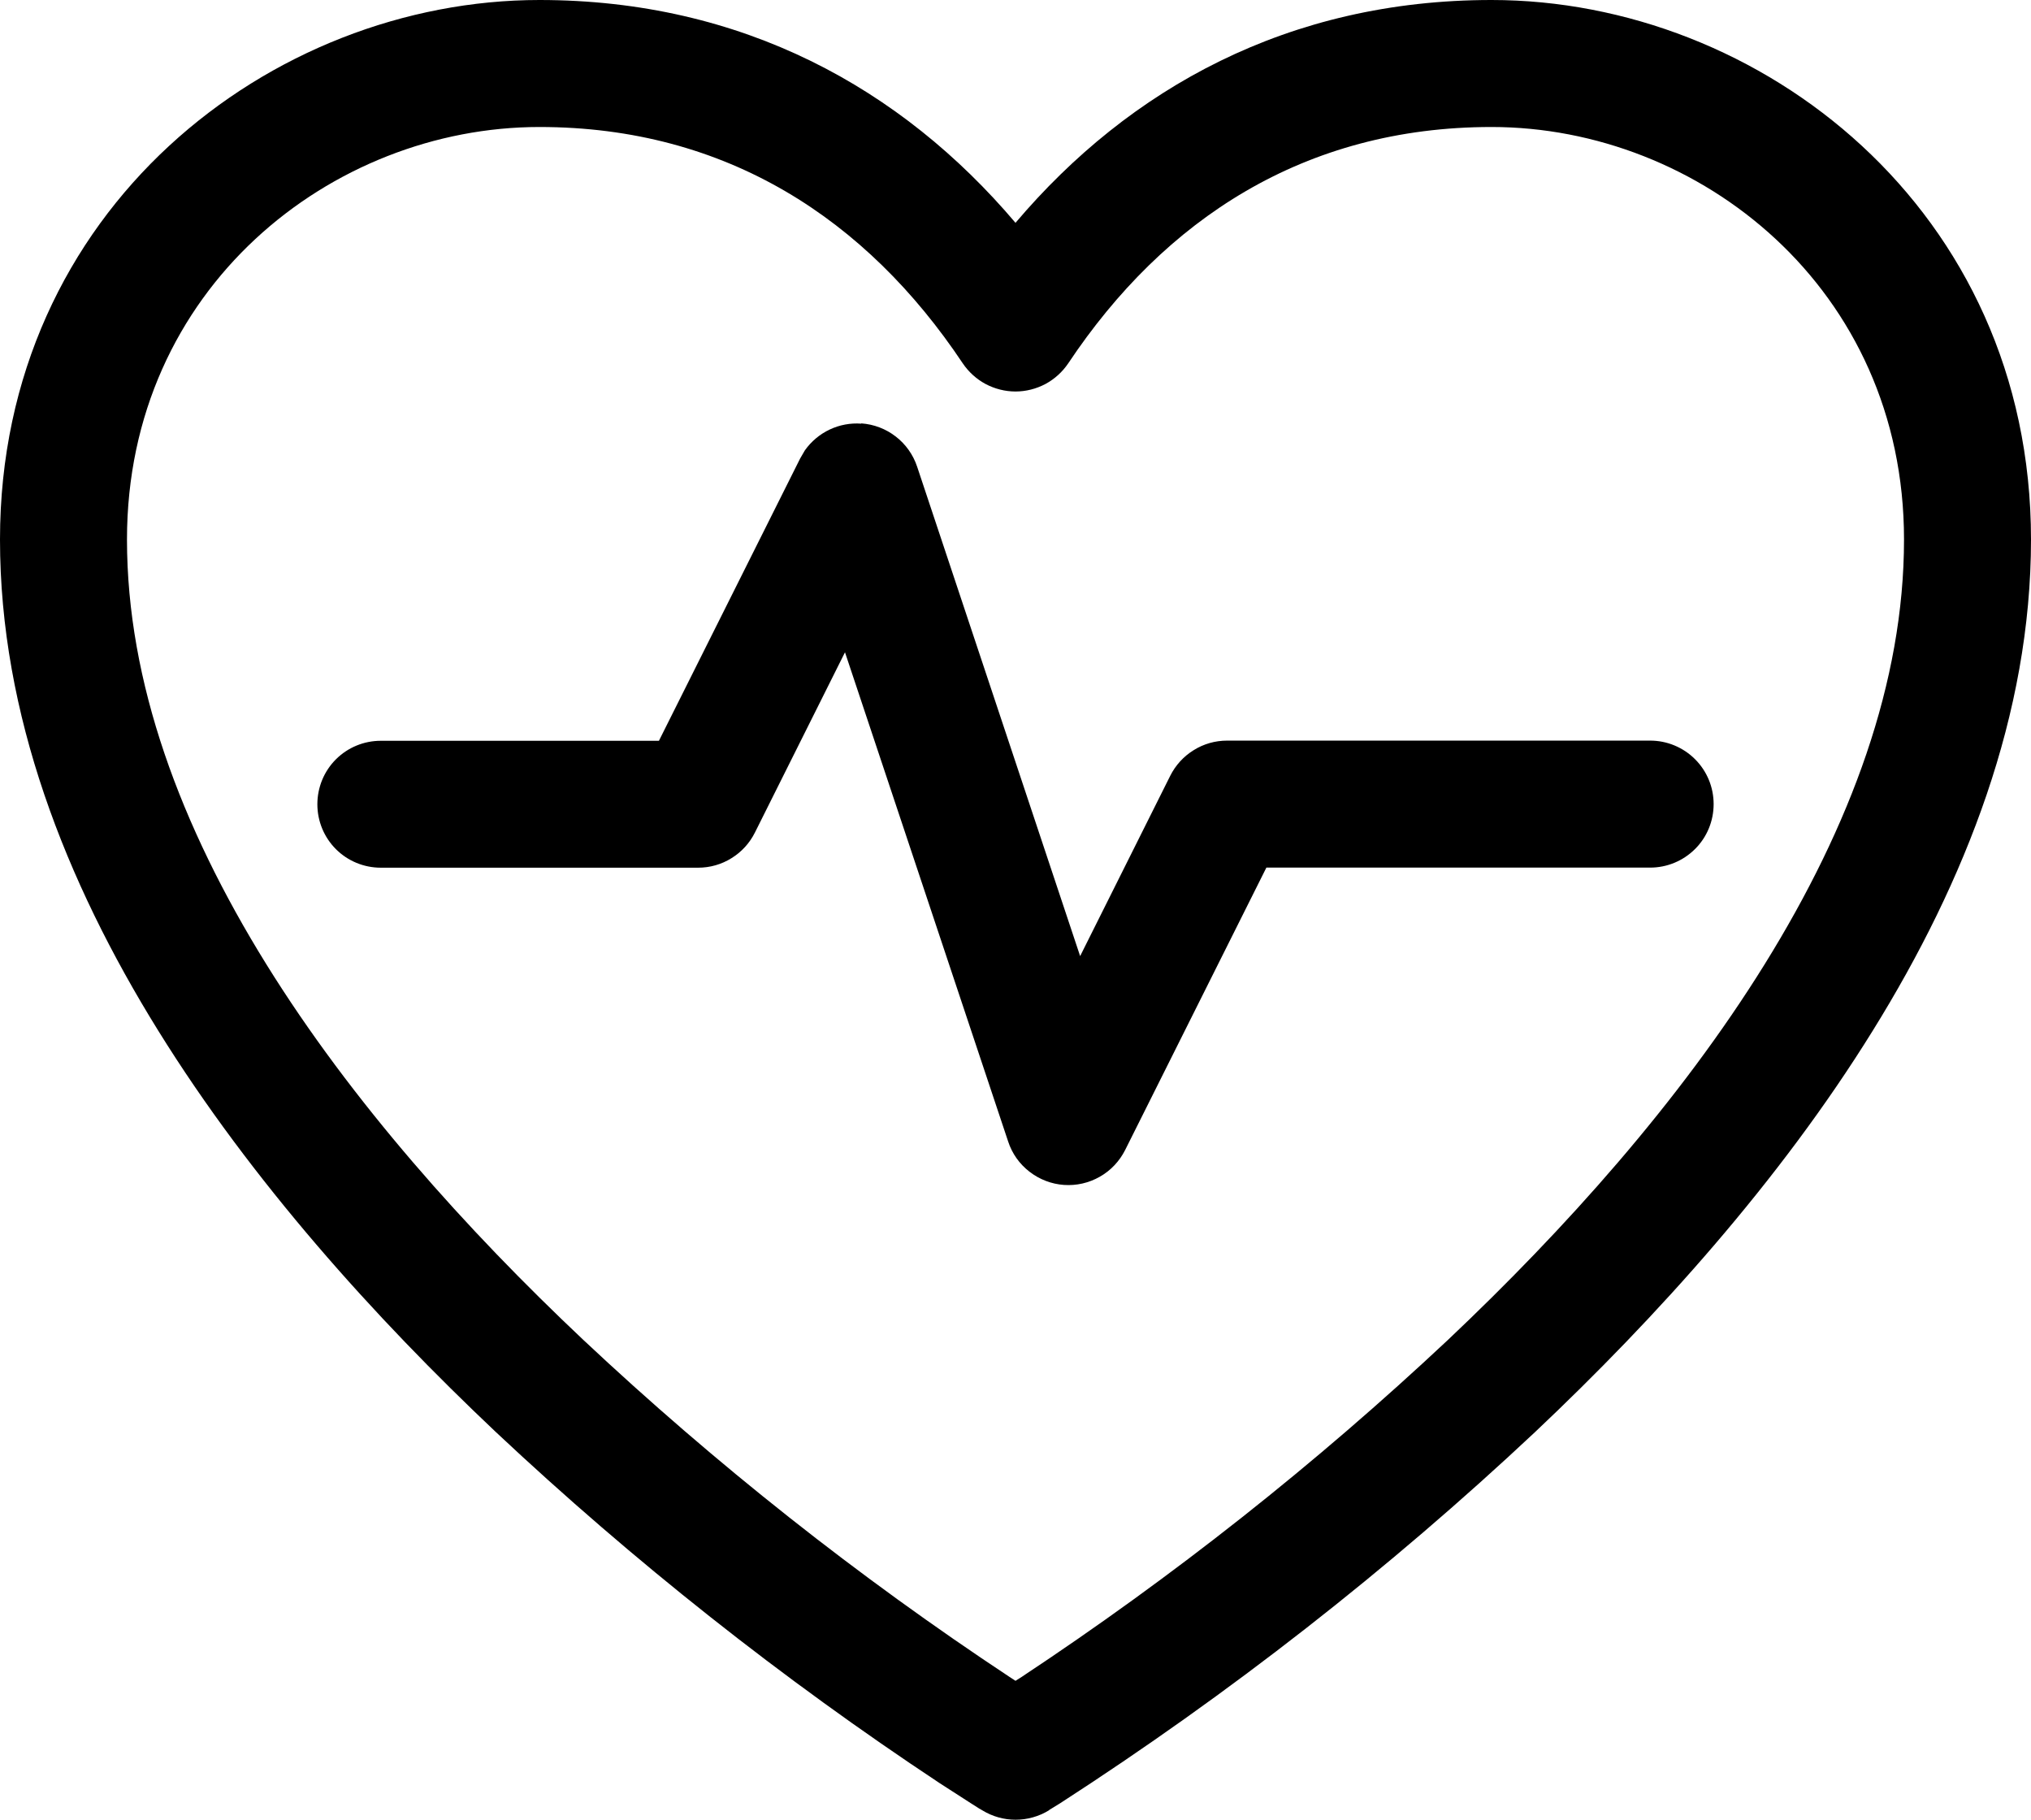
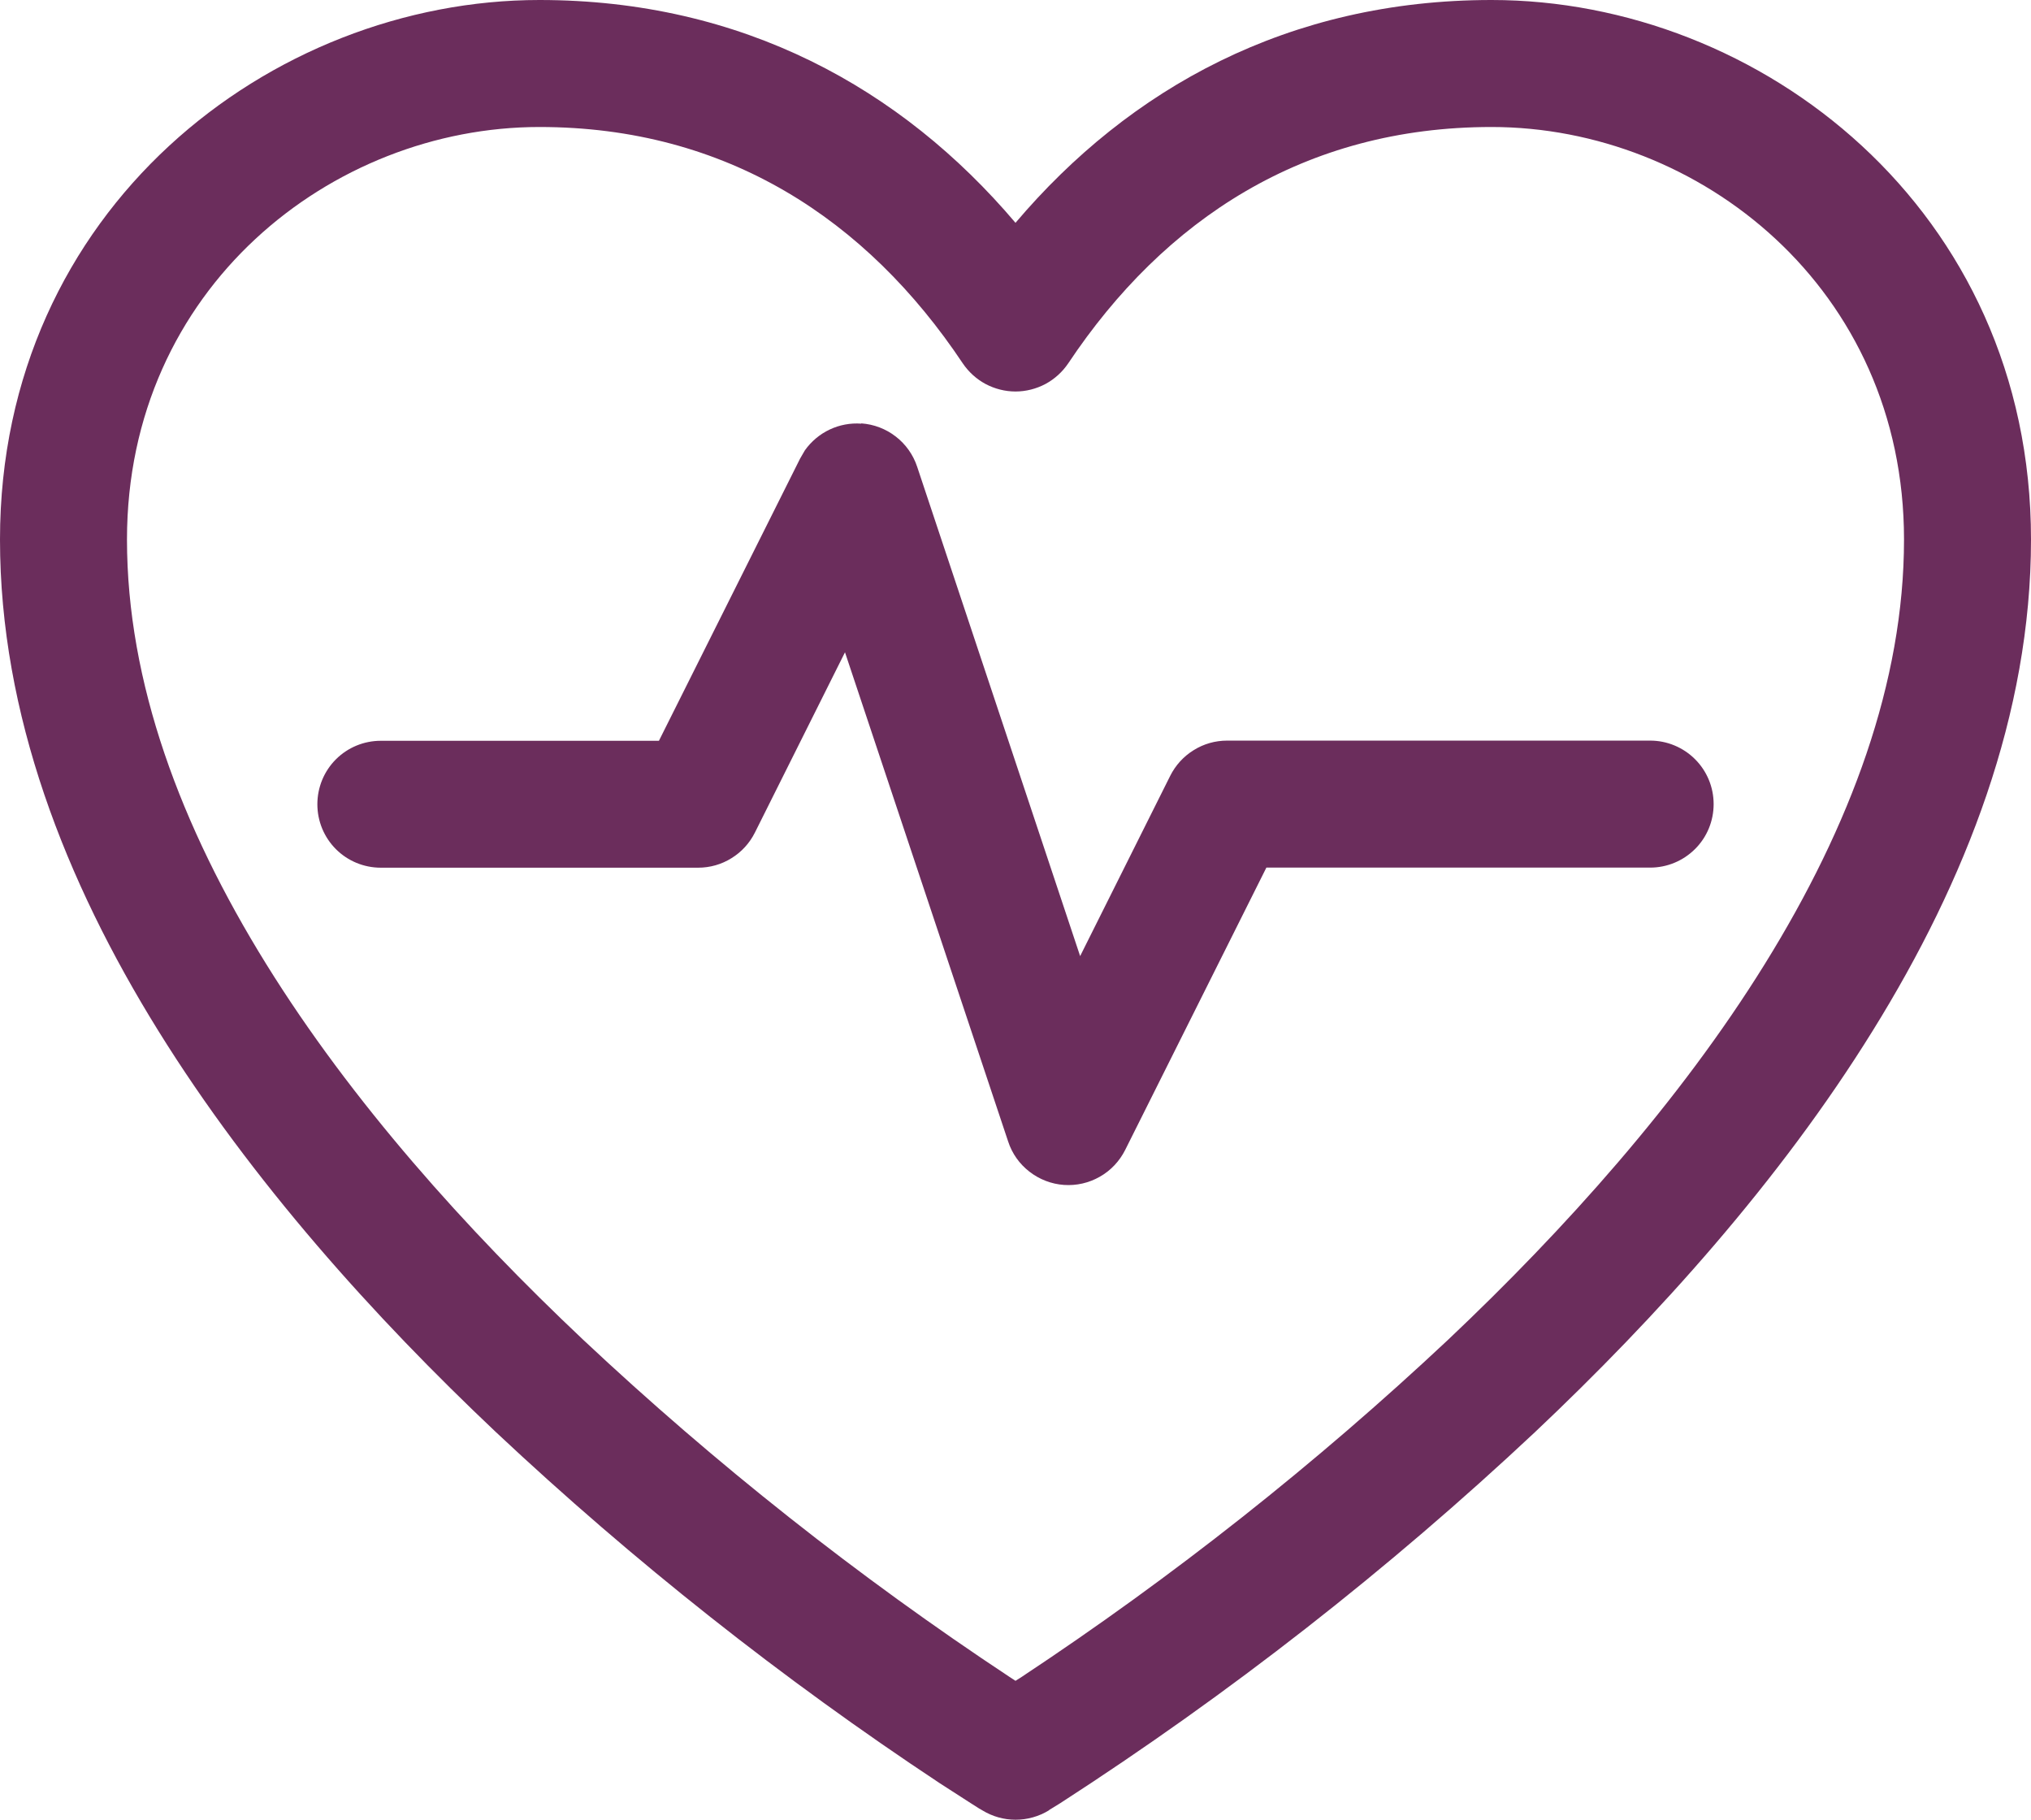
<svg xmlns="http://www.w3.org/2000/svg" preserveAspectRatio="none" overflow="visible" style="display: block;" width="23" height="20.605" viewBox="0 0 23 20.605" fill="none">
  <g id="Group 39526">
-     <path id="Vector" d="M21.562 6.109C21.562 3.263 19.242 1.438 16.891 1.438C14.773 1.438 13.185 2.483 12.098 4.113C12.032 4.211 11.943 4.292 11.839 4.348C11.735 4.403 11.618 4.433 11.5 4.433C11.382 4.433 11.265 4.403 11.161 4.348C11.057 4.292 10.968 4.211 10.902 4.113C9.815 2.484 8.227 1.438 6.109 1.438C3.758 1.438 1.438 3.263 1.438 6.109C1.438 7.727 2.046 9.354 3.014 10.915C3.98 12.473 5.283 13.924 6.604 15.17C8.103 16.577 9.719 17.855 11.434 18.989L11.5 19.032L11.568 18.989C13.282 17.855 14.898 16.578 16.398 15.171C17.717 13.924 19.02 12.473 19.986 10.915C20.954 9.354 21.562 7.727 21.562 6.109ZM23 6.109C23 8.086 22.26 9.976 21.207 11.672C20.154 13.372 18.759 14.917 17.384 16.215C15.721 17.775 13.921 19.181 12.006 20.418L11.91 20.477L11.885 20.492L11.878 20.499C11.765 20.568 11.634 20.605 11.501 20.605C11.368 20.605 11.238 20.568 11.125 20.499L11.115 20.493L11.09 20.479L10.994 20.418L10.64 20.19C8.856 19.009 7.175 17.679 5.615 16.215C4.241 14.917 2.848 13.372 1.793 11.672C0.74 9.976 0 8.086 0 6.109C0 2.368 3.071 0 6.109 0C8.406 0 10.208 0.999 11.5 2.523C12.792 0.999 14.594 0 16.891 0C19.93 0 23 2.368 23 6.109Z" fill="black" />
-     <path id="Vector_2" d="M9.753 4.794C9.896 4.804 10.032 4.856 10.144 4.943C10.257 5.03 10.341 5.149 10.386 5.284L12.232 10.826L13.252 8.785C13.312 8.665 13.404 8.564 13.518 8.494C13.631 8.423 13.762 8.386 13.896 8.386H18.688C18.878 8.386 19.061 8.462 19.196 8.597C19.331 8.732 19.406 8.914 19.406 9.105C19.406 9.296 19.331 9.479 19.196 9.613C19.061 9.748 18.878 9.824 18.688 9.824H14.341L12.742 13.021C12.678 13.148 12.579 13.254 12.455 13.324C12.331 13.395 12.19 13.427 12.048 13.417C11.906 13.407 11.77 13.354 11.658 13.267C11.545 13.18 11.461 13.061 11.417 12.926L9.569 7.386L8.549 9.427C8.489 9.547 8.398 9.647 8.284 9.717C8.171 9.788 8.04 9.825 7.906 9.825H4.312C4.122 9.825 3.939 9.75 3.804 9.615C3.669 9.48 3.594 9.297 3.594 9.107C3.594 8.916 3.669 8.733 3.804 8.598C3.939 8.463 4.122 8.388 4.312 8.388H7.462L9.061 5.192L9.115 5.099C9.187 4.998 9.283 4.917 9.395 4.864C9.507 4.811 9.63 4.788 9.753 4.797" fill="black" />
+     <path id="Vector" d="M21.562 6.109C21.562 3.263 19.242 1.438 16.891 1.438C14.773 1.438 13.185 2.483 12.098 4.113C12.032 4.211 11.943 4.292 11.839 4.348C11.735 4.403 11.618 4.433 11.5 4.433C11.382 4.433 11.265 4.403 11.161 4.348C11.057 4.292 10.968 4.211 10.902 4.113C9.815 2.484 8.227 1.438 6.109 1.438C3.758 1.438 1.438 3.263 1.438 6.109C1.438 7.727 2.046 9.354 3.014 10.915C3.98 12.473 5.283 13.924 6.604 15.17C8.103 16.577 9.719 17.855 11.434 18.989L11.5 19.032L11.568 18.989C13.282 17.855 14.898 16.578 16.398 15.171C17.717 13.924 19.02 12.473 19.986 10.915C20.954 9.354 21.562 7.727 21.562 6.109ZM23 6.109C23 8.086 22.26 9.976 21.207 11.672C20.154 13.372 18.759 14.917 17.384 16.215C15.721 17.775 13.921 19.181 12.006 20.418L11.91 20.477L11.885 20.492L11.878 20.499C11.765 20.568 11.634 20.605 11.501 20.605C11.368 20.605 11.238 20.568 11.125 20.499L11.115 20.493L11.09 20.479L10.994 20.418L10.64 20.19C8.856 19.009 7.175 17.679 5.615 16.215C4.241 14.917 2.848 13.372 1.793 11.672C0.74 9.976 0 8.086 0 6.109C0 2.368 3.071 0 6.109 0C8.406 0 10.208 0.999 11.5 2.523C12.792 0.999 14.594 0 16.891 0C19.93 0 23 2.368 23 6.109Z" fill="#6b2d5c" />
+     <path id="Vector_2" d="M9.753 4.794C9.896 4.804 10.032 4.856 10.144 4.943C10.257 5.03 10.341 5.149 10.386 5.284L12.232 10.826L13.252 8.785C13.312 8.665 13.404 8.564 13.518 8.494C13.631 8.423 13.762 8.386 13.896 8.386H18.688C18.878 8.386 19.061 8.462 19.196 8.597C19.331 8.732 19.406 8.914 19.406 9.105C19.406 9.296 19.331 9.479 19.196 9.613C19.061 9.748 18.878 9.824 18.688 9.824H14.341L12.742 13.021C12.678 13.148 12.579 13.254 12.455 13.324C12.331 13.395 12.19 13.427 12.048 13.417C11.906 13.407 11.77 13.354 11.658 13.267C11.545 13.18 11.461 13.061 11.417 12.926L9.569 7.386L8.549 9.427C8.489 9.547 8.398 9.647 8.284 9.717C8.171 9.788 8.04 9.825 7.906 9.825H4.312C4.122 9.825 3.939 9.75 3.804 9.615C3.669 9.48 3.594 9.297 3.594 9.107C3.594 8.916 3.669 8.733 3.804 8.598C3.939 8.463 4.122 8.388 4.312 8.388H7.462L9.061 5.192L9.115 5.099C9.187 4.998 9.283 4.917 9.395 4.864C9.507 4.811 9.63 4.788 9.753 4.797" fill="#6b2d5c" />
  </g>
</svg>
